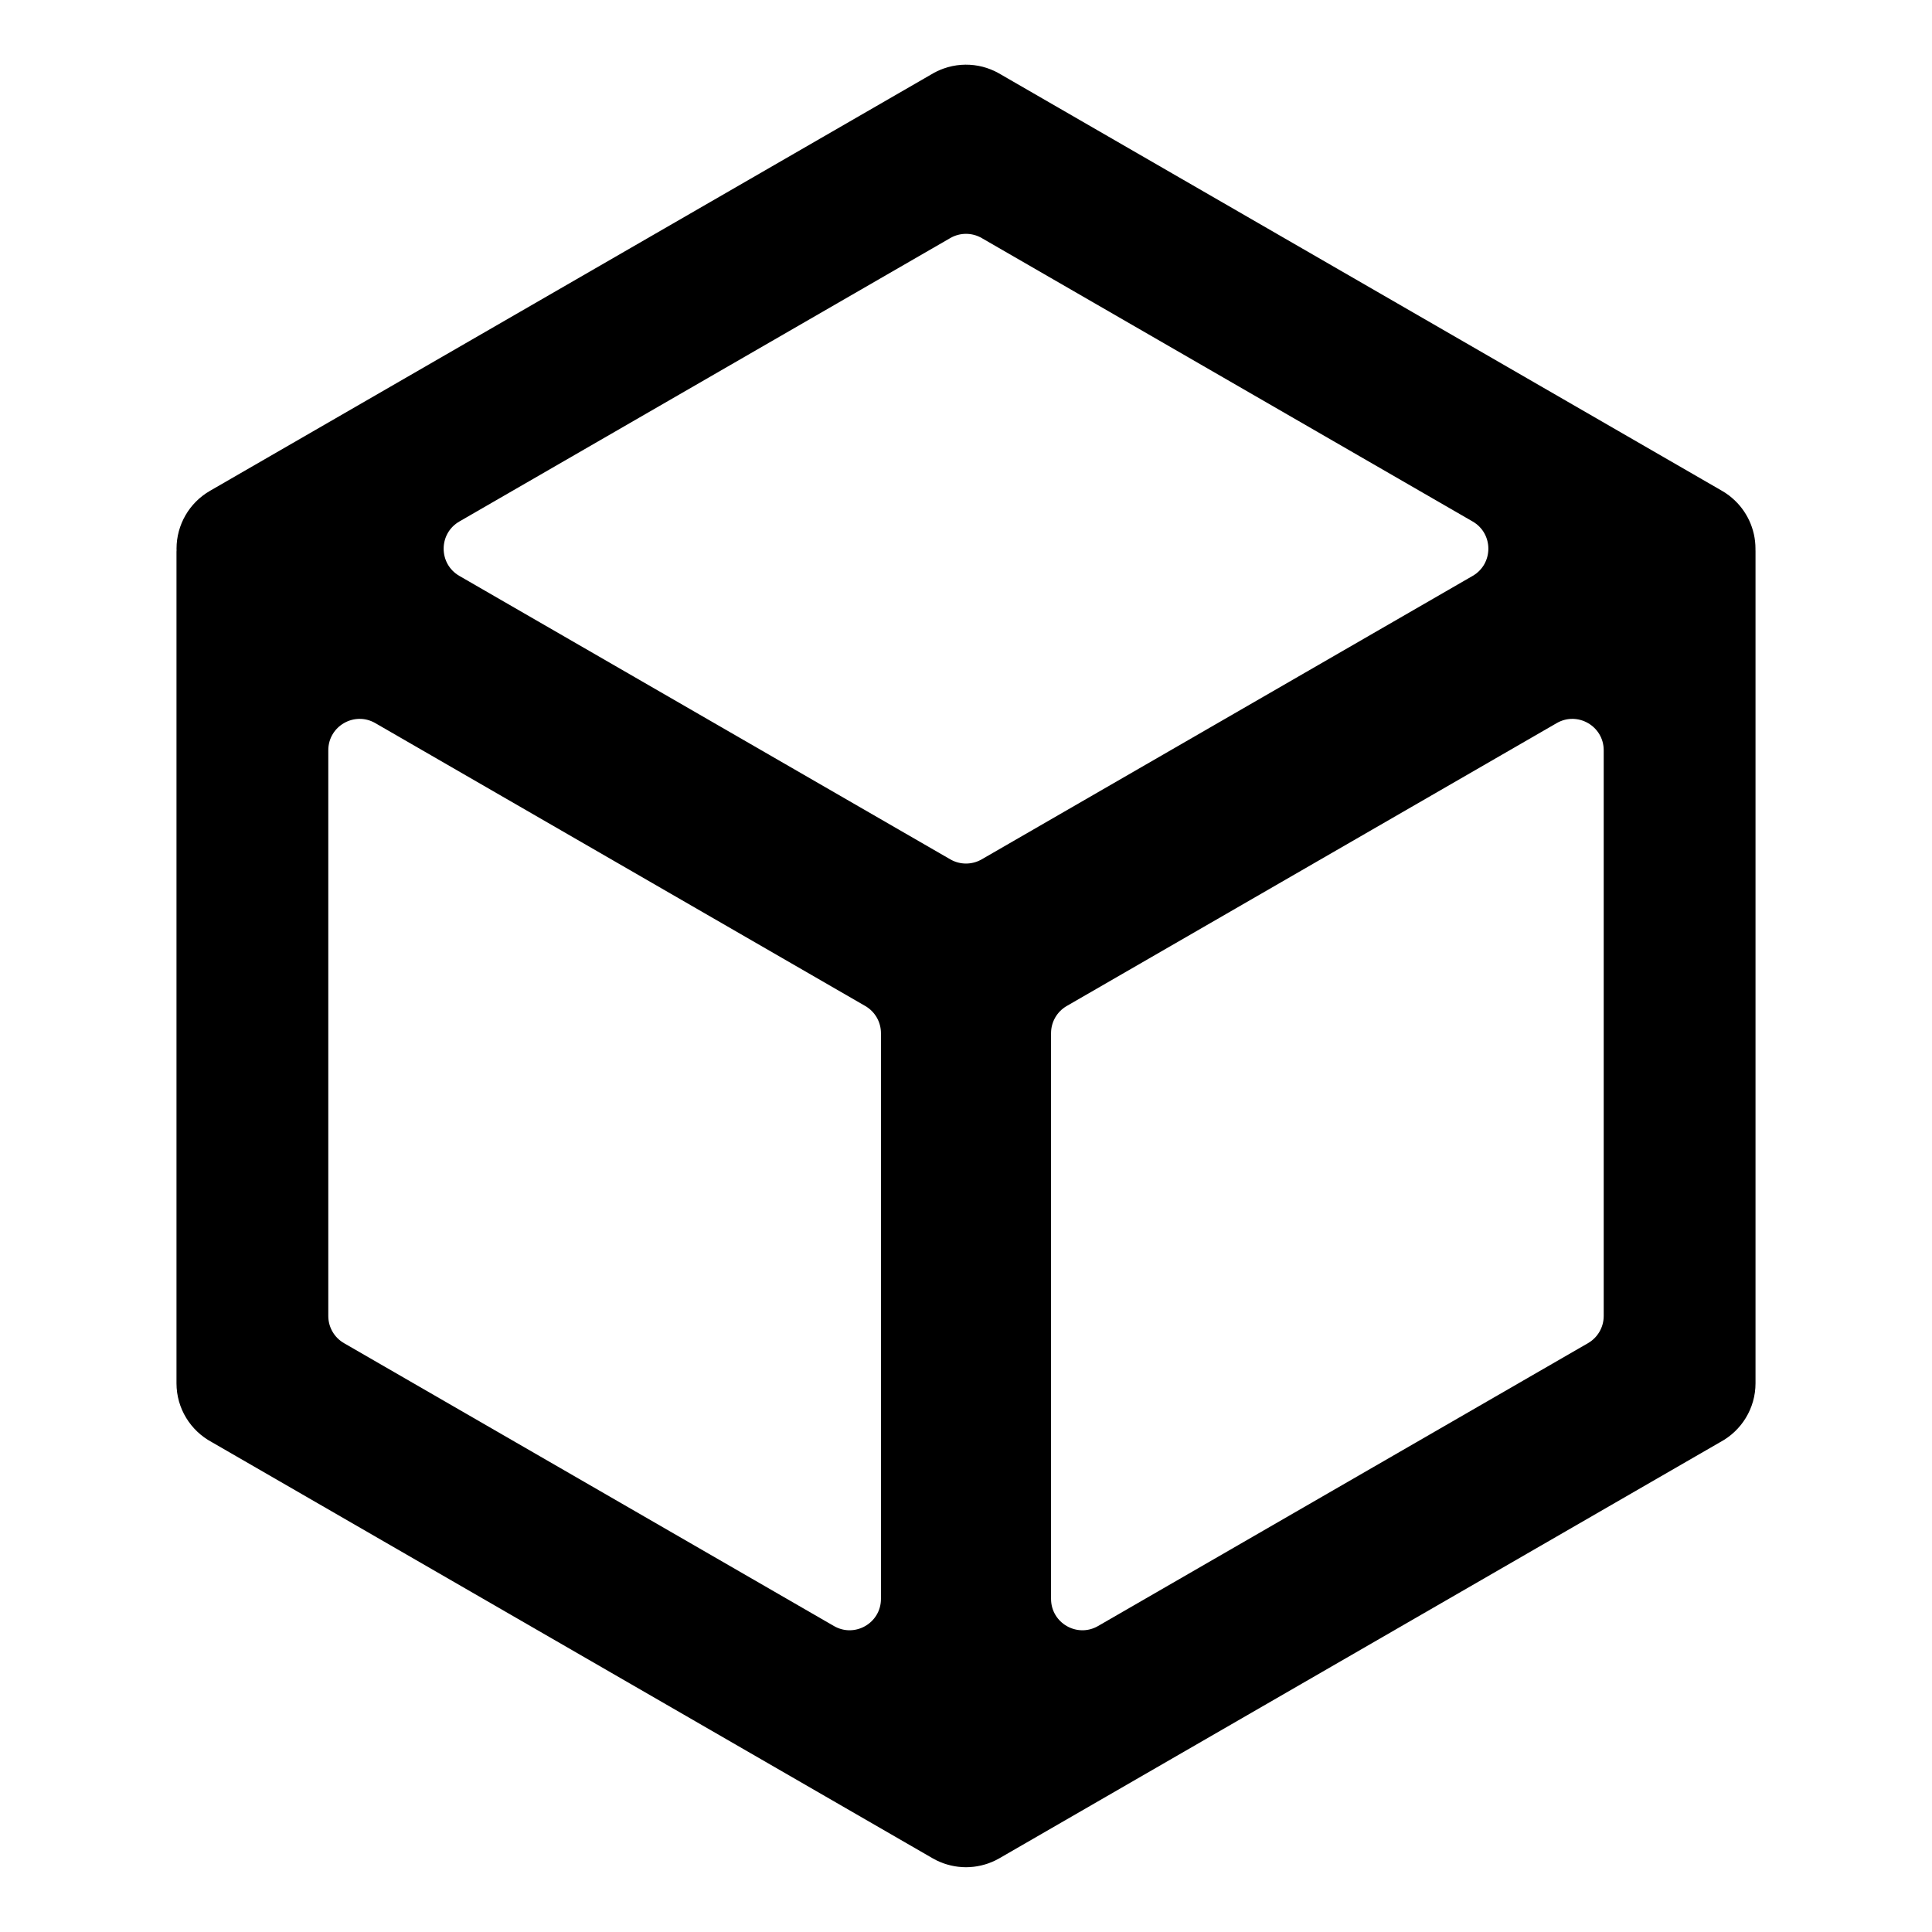
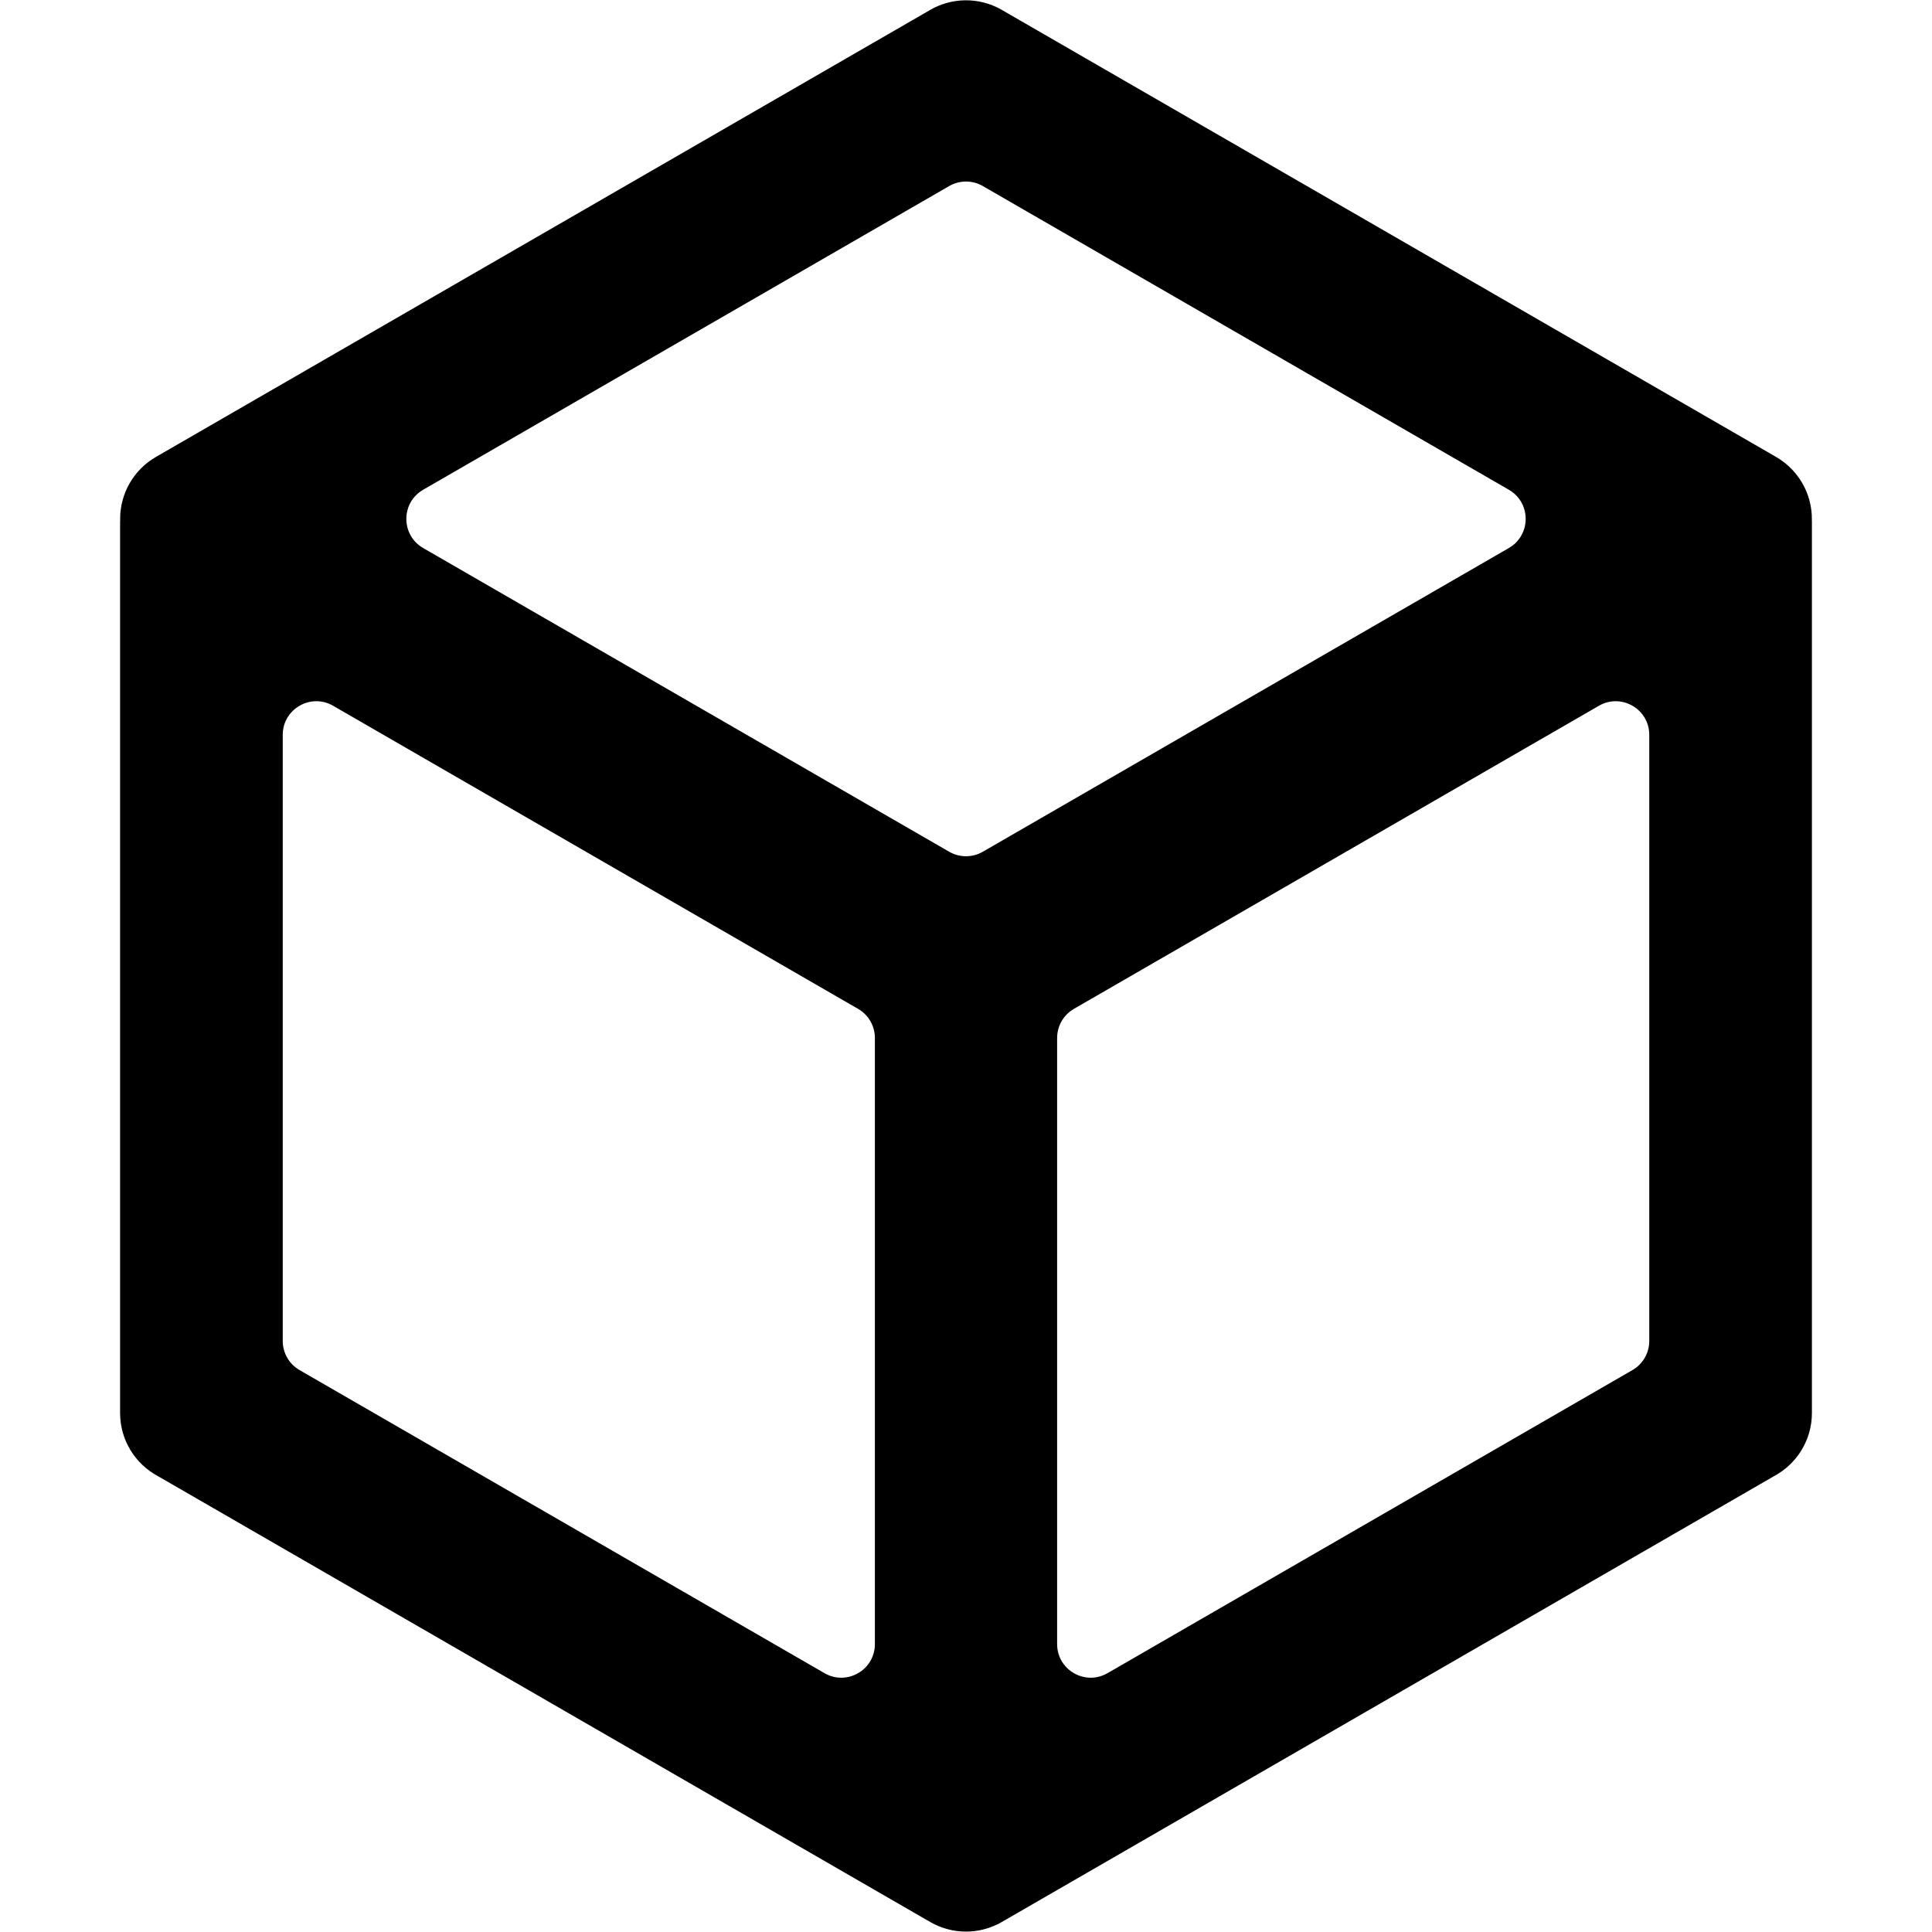
- <svg xmlns="http://www.w3.org/2000/svg" viewBox="284.48 168.128 455.04 455.04" aria-hidden="true">
+ <svg xmlns="http://www.w3.org/2000/svg" viewBox="299.648 183.296 424.704 424.704" aria-hidden="true">
  <path fill="currentColor" d="M697.938,297.501c0-0.047,0.005-0.093,0.005-0.14  c0-4.647-2.054-8.996-5.515-11.952c-0.167-0.146-0.34-0.285-0.514-0.424  c-0.052-0.041-0.103-0.082-0.155-0.122c-0.595-0.461-1.228-0.878-1.899-1.247l-169.765-98.015  c-0.411-0.244-0.829-0.47-1.257-0.677c-2.551-1.232-5.296-1.714-7.966-1.524  c-1.403,0.102-2.806,0.392-4.169,0.881c-1.015,0.363-1.996,0.831-2.923,1.397l-169.86,98.065  c-4.866,2.81-7.862,8-7.862,13.619c0,0.114,0.009,0.226,0.011,0.34  c-0.003,0.126-0.021,0.25-0.021,0.375l0,195.837c0,5.996,3.357,11.21,8.296,13.862  l169.795,98.03c0.314,0.181,0.633,0.35,0.955,0.508c0.022,0.011,0.045,0.019,0.067,0.03  c0.483,0.233,0.976,0.436,1.474,0.617c0.07,0.025,0.138,0.053,0.208,0.078  c0.493,0.172,0.993,0.314,1.497,0.434c0.095,0.023,0.191,0.045,0.286,0.066  c0.503,0.111,1.01,0.199,1.52,0.259c0.081,0.01,0.163,0.015,0.244,0.024  c0.535,0.055,1.072,0.091,1.61,0.091c0.538,0,1.075-0.036,1.61-0.091  c0.081-0.008,0.162-0.014,0.244-0.024c0.51-0.06,1.017-0.149,1.52-0.259  c0.096-0.021,0.191-0.043,0.286-0.066c0.504-0.121,1.004-0.263,1.498-0.434  c0.07-0.024,0.138-0.053,0.208-0.078c0.498-0.181,0.991-0.384,1.473-0.617  c0.023-0.011,0.046-0.02,0.068-0.031c0.323-0.158,0.642-0.326,0.955-0.508l169.795-98.03  c4.939-2.653,8.296-7.866,8.296-13.862l0-195.958C697.953,297.804,697.942,297.653,697.938,297.501  z M392.671,290.956l115.632-66.761c2.289-1.322,5.109-1.322,7.398,0l115.63,66.759  c4.932,2.847,4.932,9.966,0,12.814l-115.632,66.76c-2.289,1.322-5.109,1.322-7.398,0  l-115.63-66.759C387.739,300.922,387.739,293.804,392.671,290.956z M491.969,544.711  c0,5.682-6.151,9.233-11.071,6.392l-115.405-66.63c-2.284-1.319-3.69-3.755-3.69-6.392V344.834  c0-5.682,6.151-9.233,11.071-6.392l115.405,66.63c2.284,1.319,3.69,3.755,3.69,6.392V544.711z   M662.198,478.081c0,2.637-1.407,5.074-3.69,6.392l-115.405,66.63  c-4.921,2.841-11.071-0.71-11.071-6.392V411.464c0-2.637,1.407-5.074,3.69-6.392l115.405-66.63  c4.921-2.841,11.072,0.71,11.072,6.392V478.081z" />
</svg>
